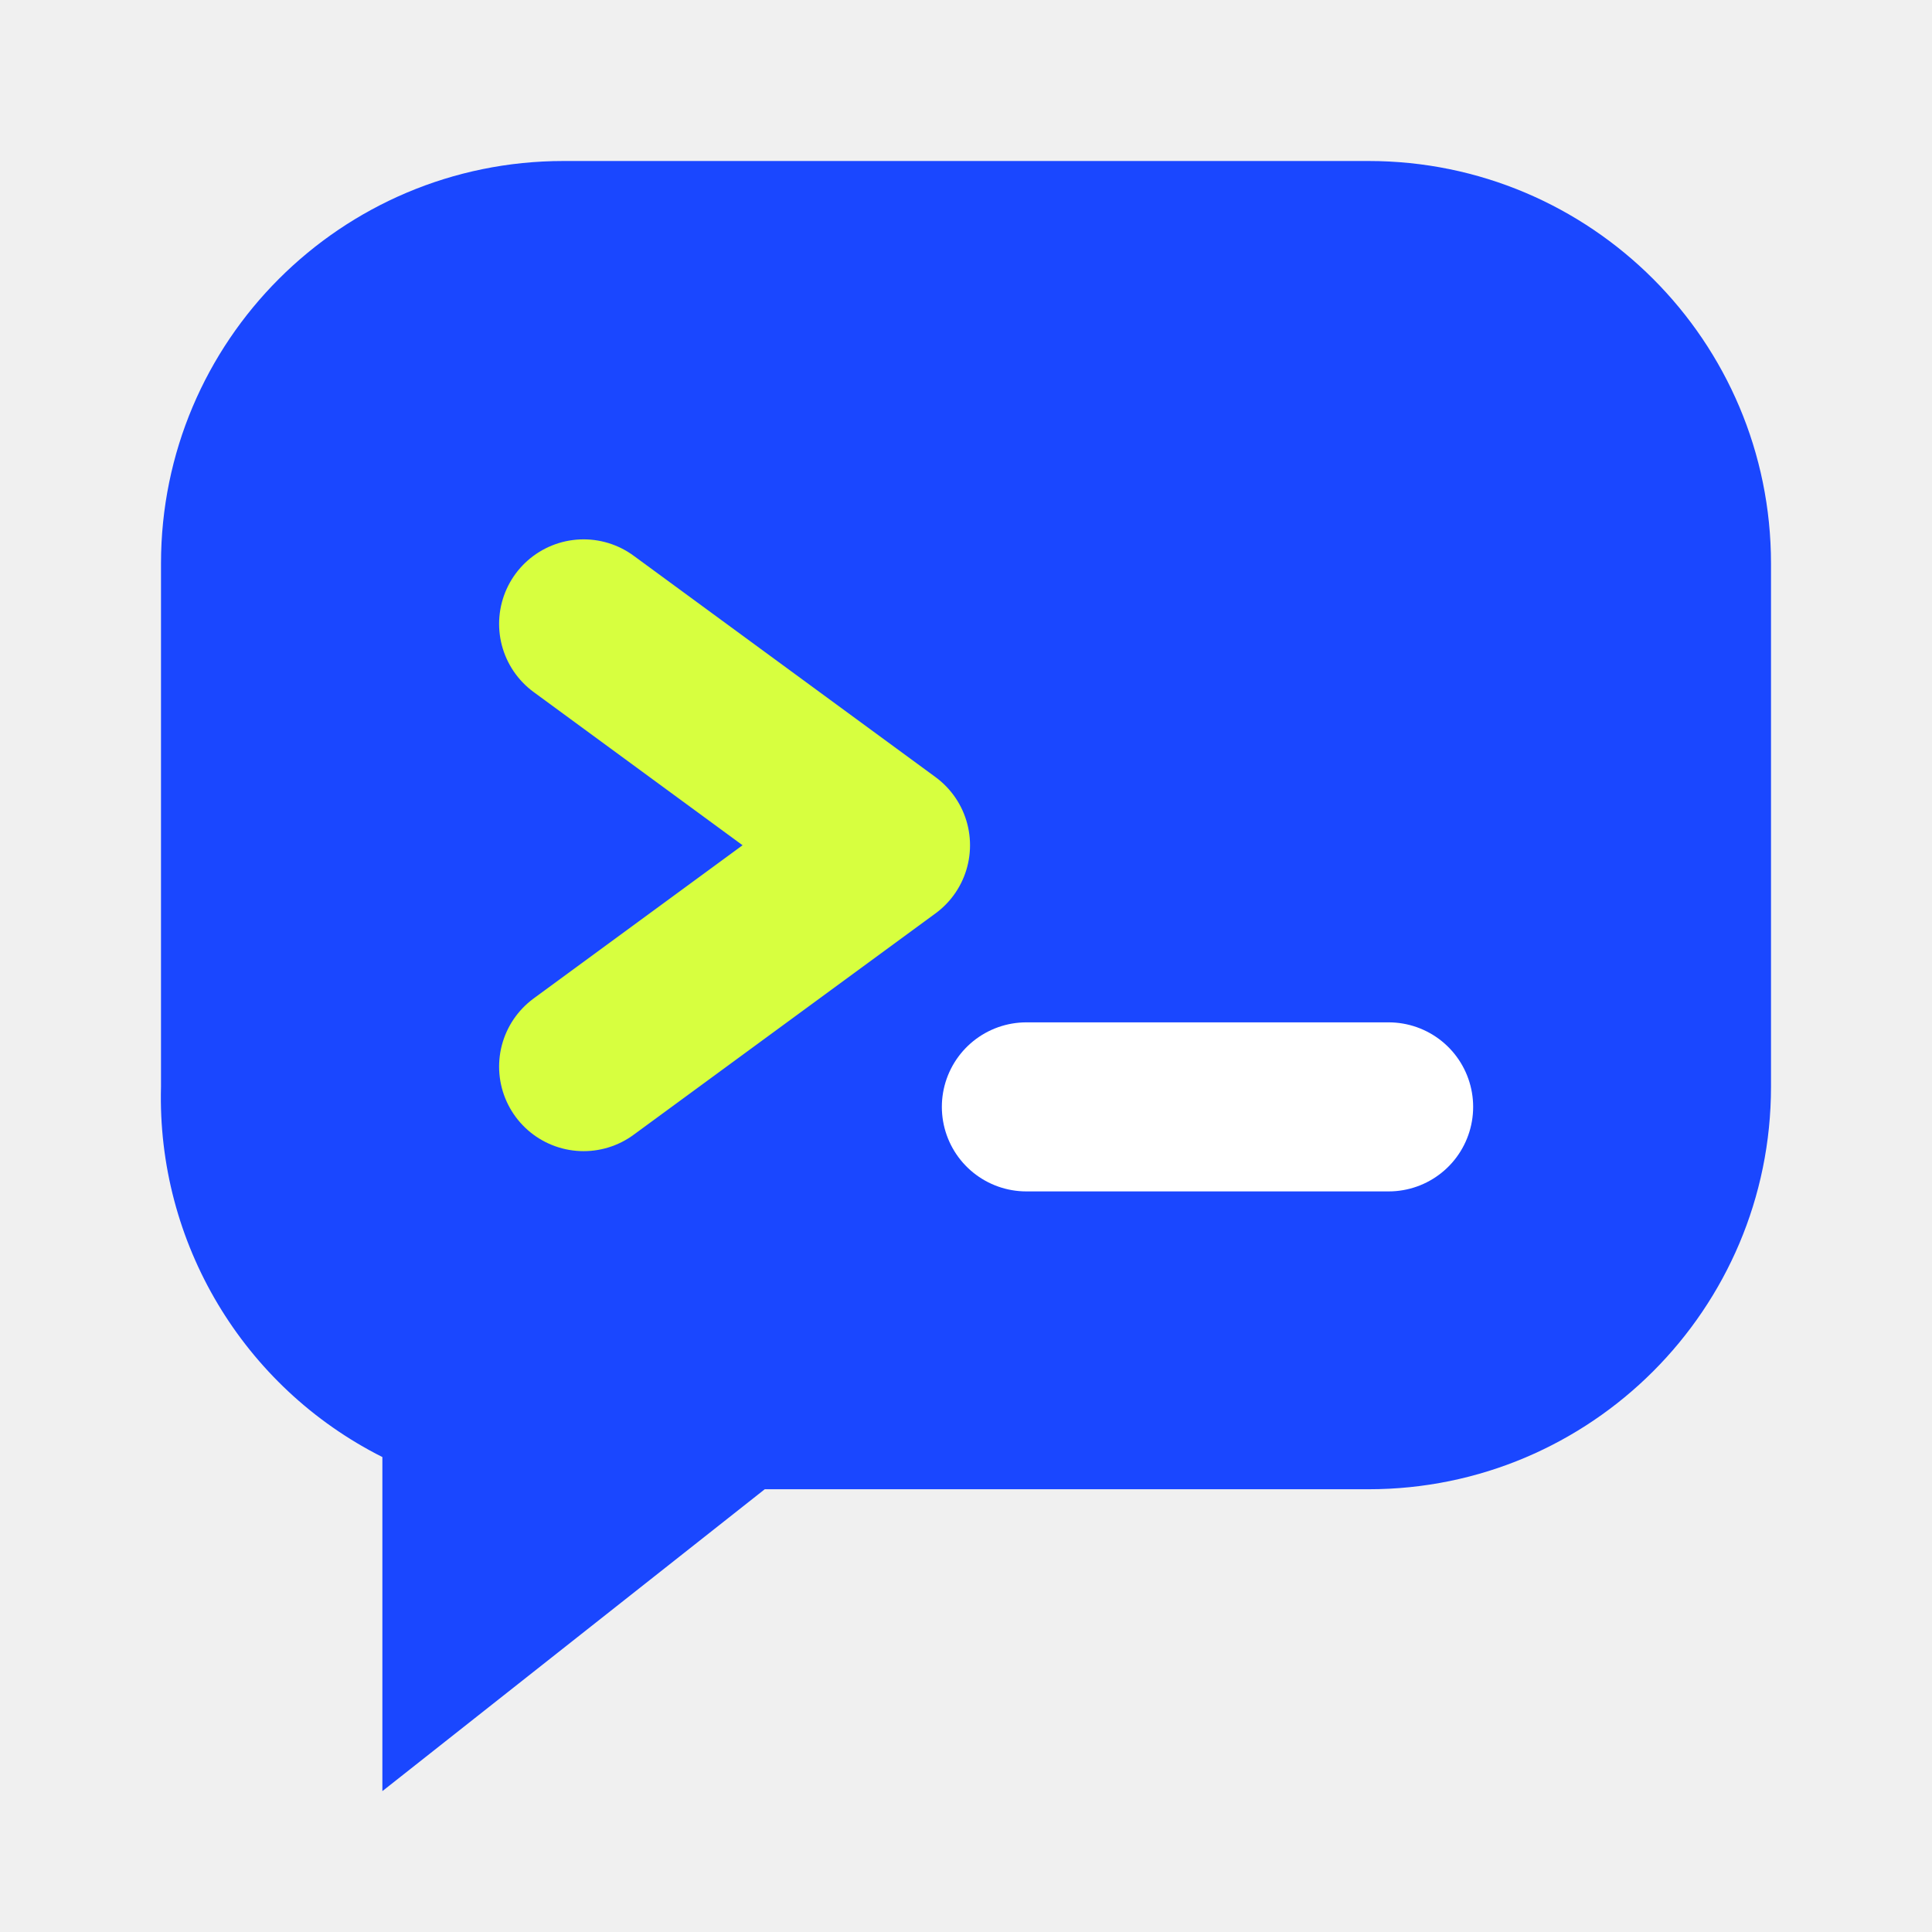
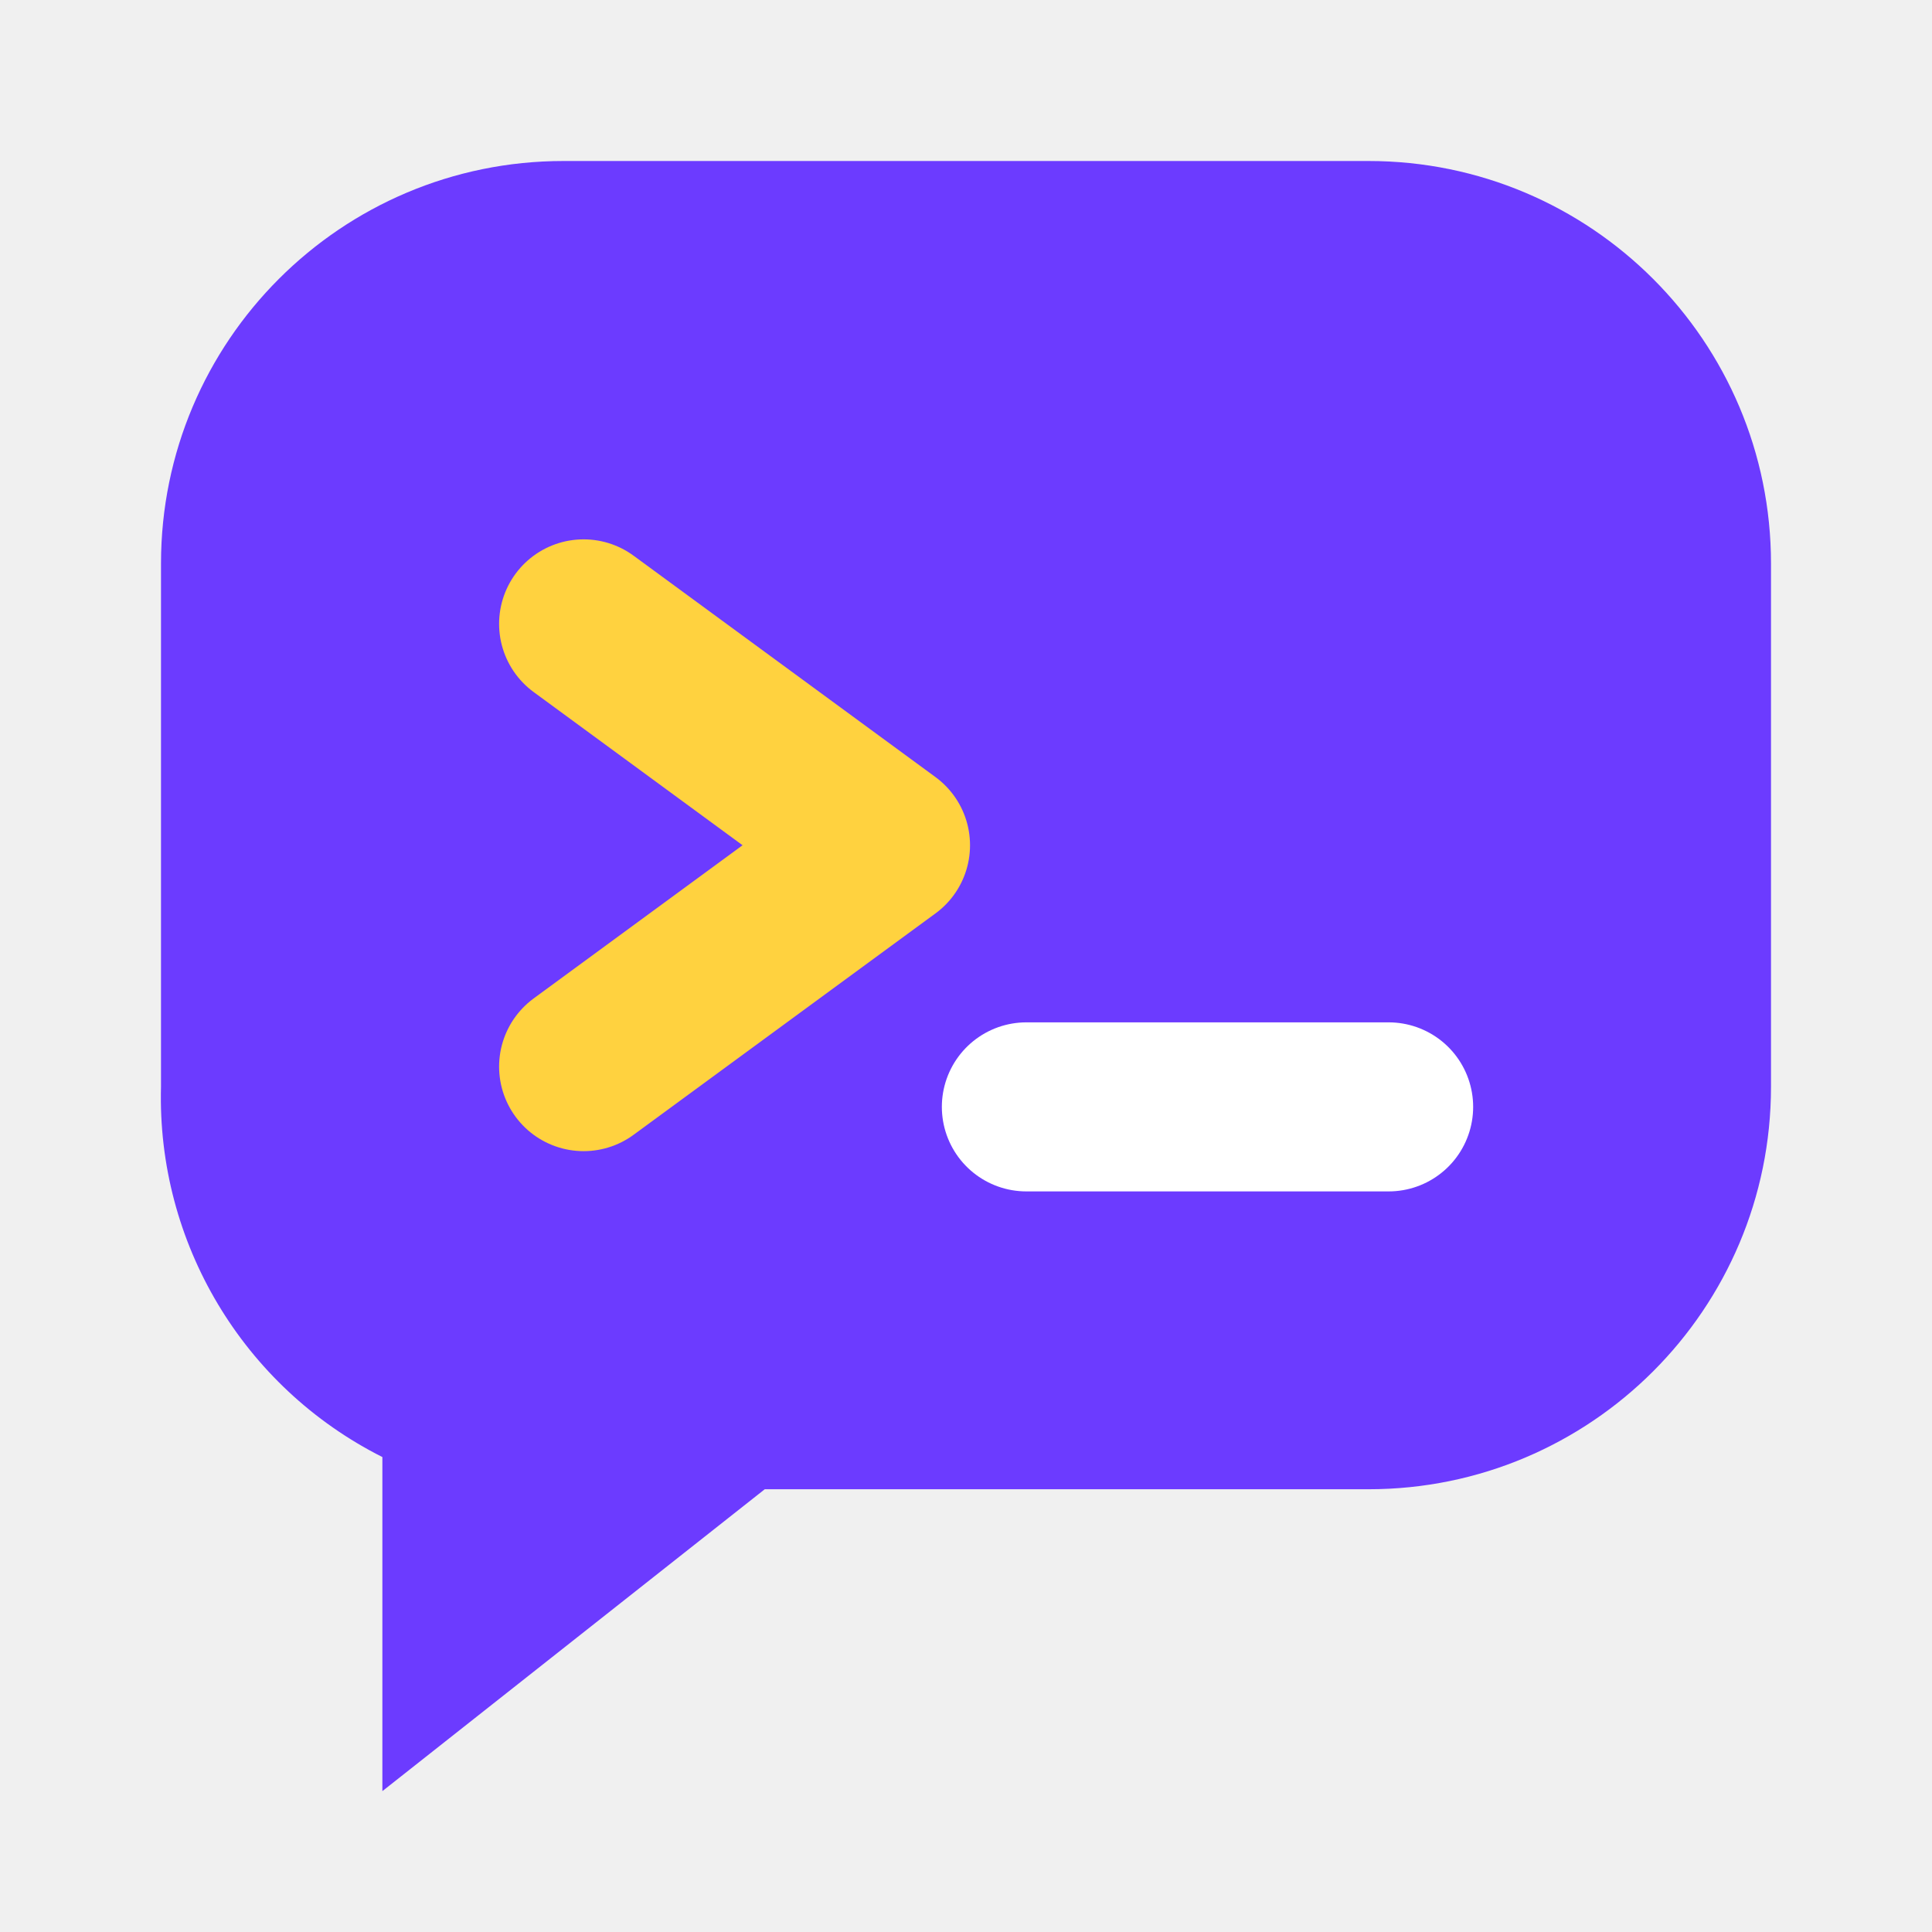
<svg xmlns="http://www.w3.org/2000/svg" viewBox="0 0 48 48">
-   <path d="M14 4h20a10 10 0 0 1 10 10v13a10 10 0 0 1-10 10H19l-9.5 7.5V36.2A10 10 0 0 1 4 27V14A10 10 0 0 1 14 4z" fill="#1a47ff" />
-   <path d="M14.5 15.5l7.5 5.5-7.5 5.5" fill="none" stroke="#d7ff3f" stroke-width="4.2" stroke-linecap="round" stroke-linejoin="round" />
+   <path d="M14 4h20a10 10 0 0 1 10 10v13a10 10 0 0 1-10 10H19l-9.5 7.5V36.2A10 10 0 0 1 4 27V14A10 10 0 0 1 14 4z" fill="#6c3bff" />
+   <path d="M14.5 15.5l7.5 5.5-7.5 5.5" fill="none" stroke="#ffd23f" stroke-width="4.2" stroke-linecap="round" stroke-linejoin="round" />
  <path d="M25.5 27.5h9" stroke="#fff" stroke-width="4.2" stroke-linecap="round" />
</svg>
